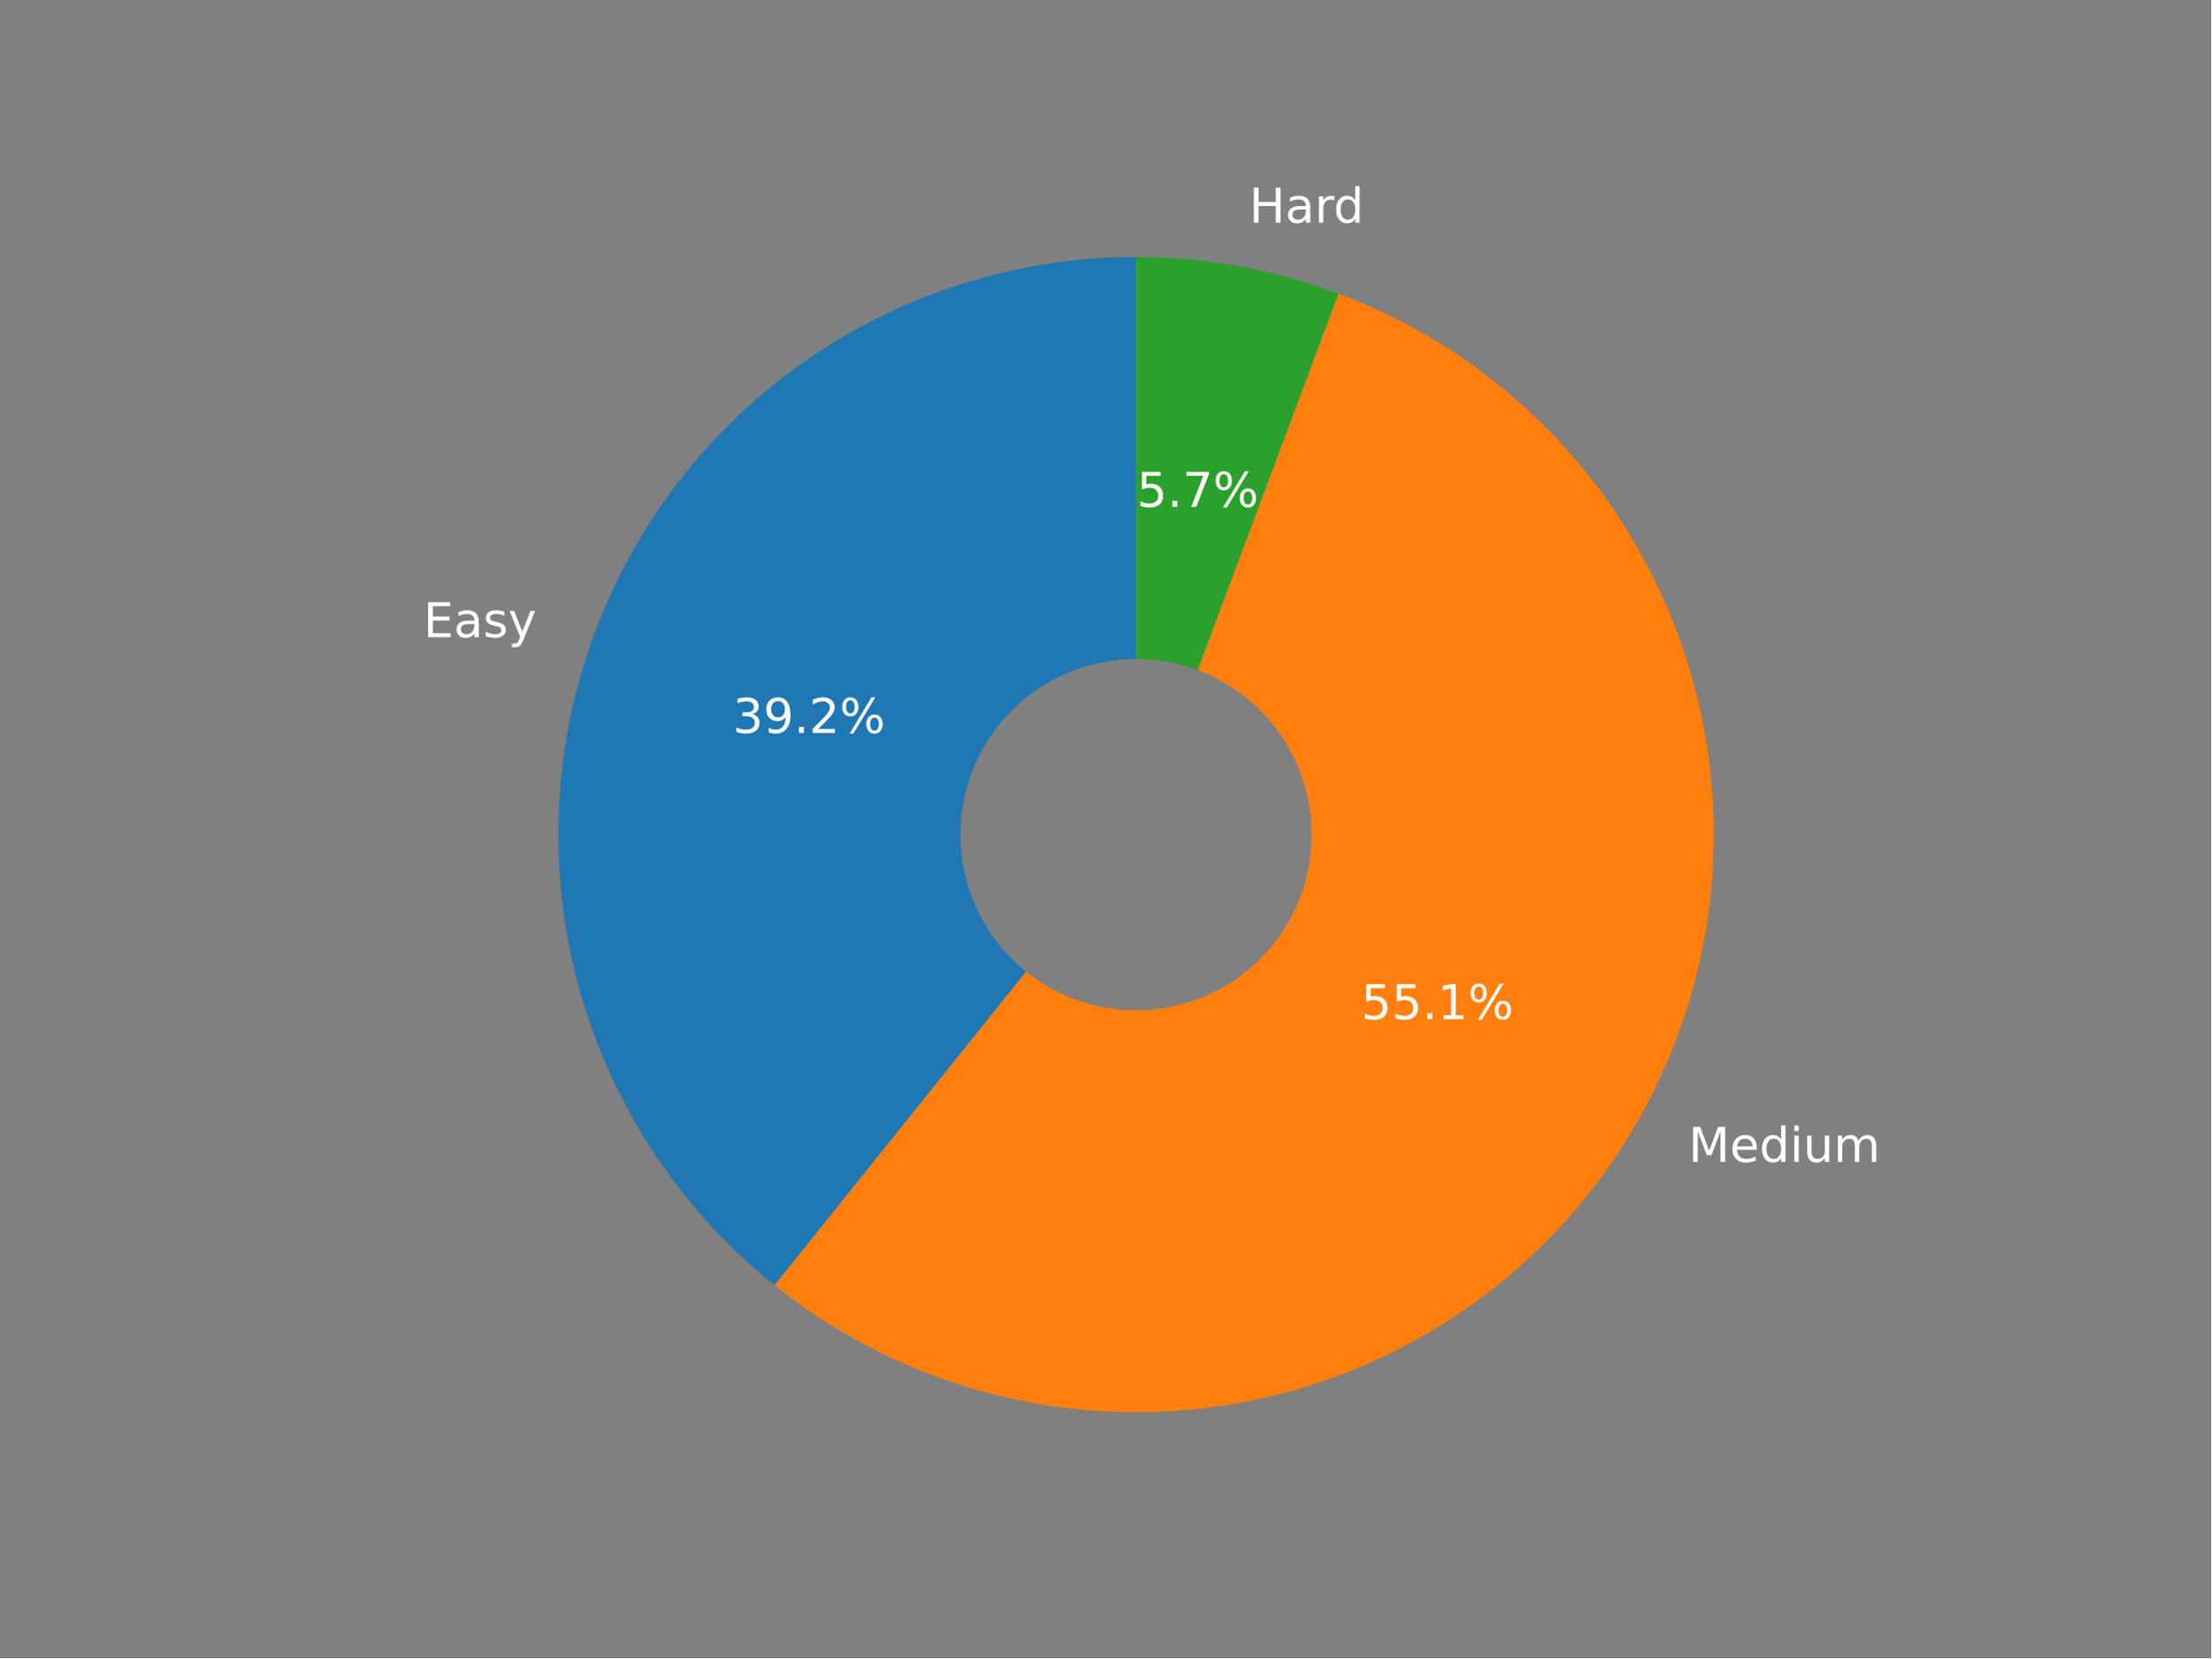
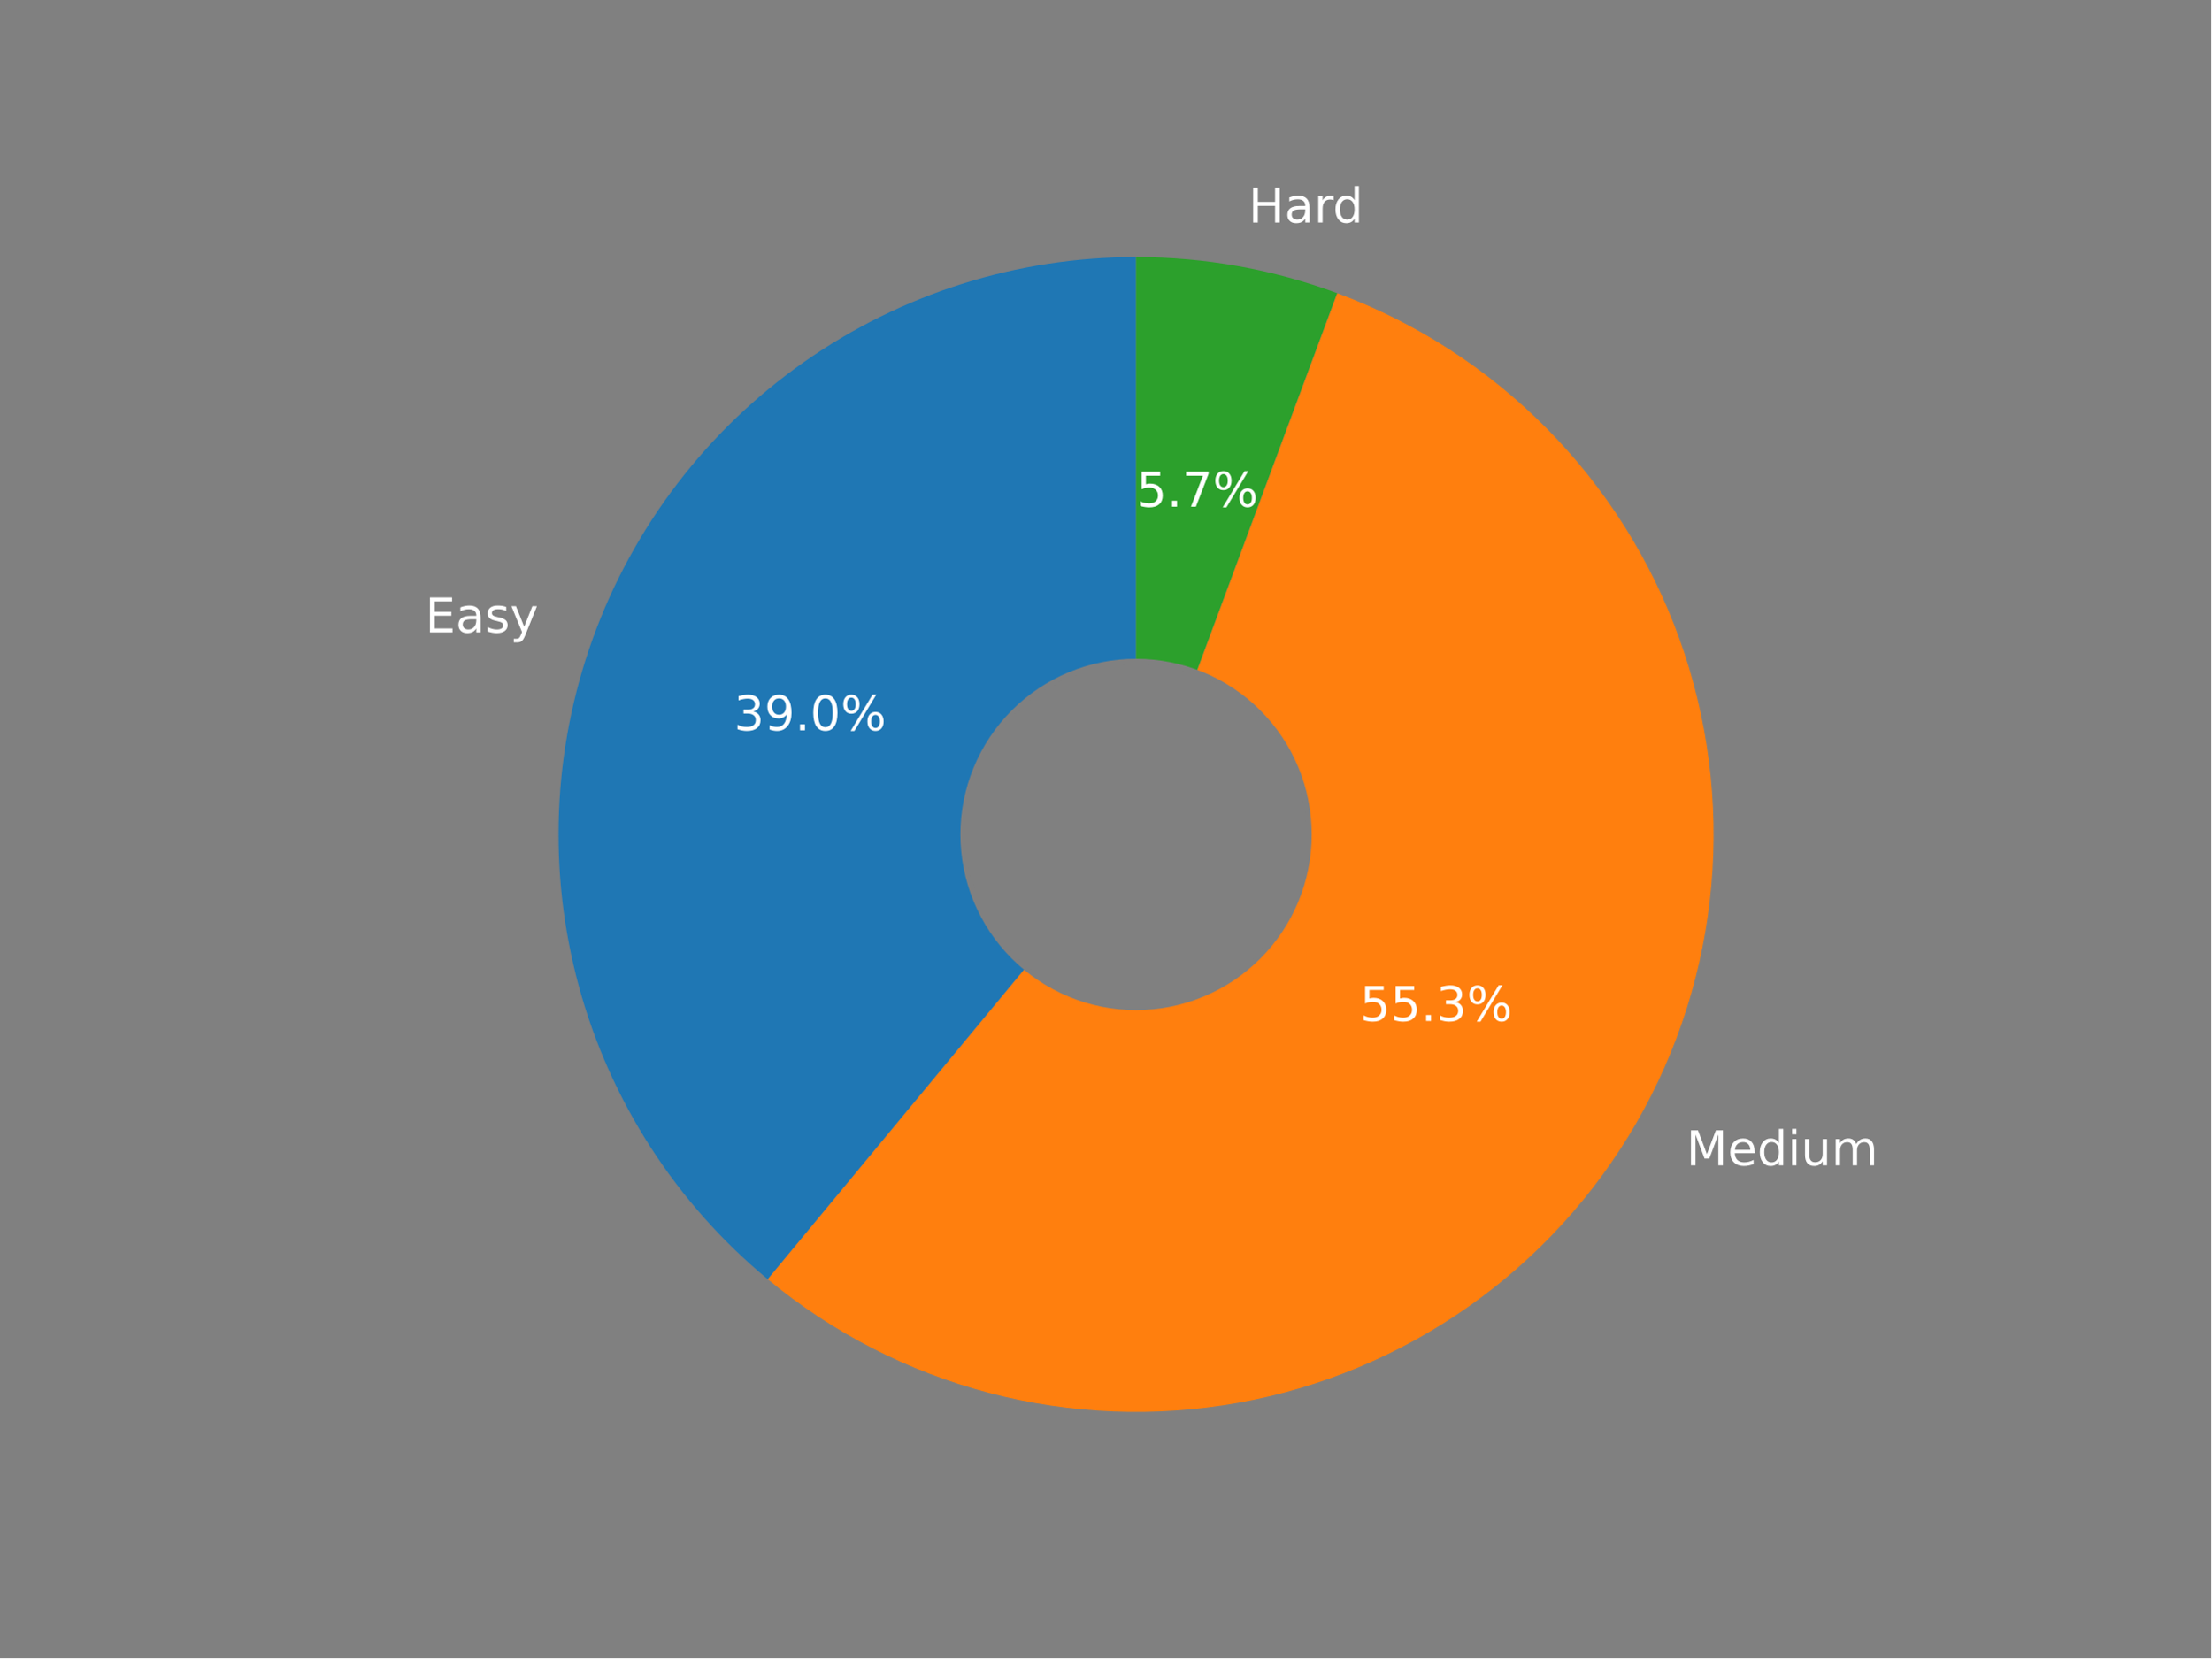
<svg xmlns="http://www.w3.org/2000/svg" xmlns:xlink="http://www.w3.org/1999/xlink" width="460.8pt" height="345.6pt" viewBox="0 0 460.8 345.6" version="1.1">
  <defs>
    <style type="text/css">*{stroke-linejoin: round; stroke-linecap: butt}</style>
  </defs>
  <g id="figure_1">
    <g id="patch_1">
      <path d="M 0 345.6  L 460.8 345.6  L 460.8 0  L 0 0  z " style="fill: #808080" />
    </g>
    <g id="axes_1">
      <g id="patch_2">
-         <path d="M 236.748 53.568  C 211.817 53.568 187.491 61.312 167.148 75.724  C 146.805 90.136 131.433 110.518 123.165 134.038  C 114.898 157.558 114.137 183.075 120.987 207.046  C 127.838 231.017 141.968 252.279 161.415 267.878  L 236.748 173.963  L 236.748 53.568  z " style="fill: #1f77b4" />
+         <path d="M 236.756 53.568  C 211.991 53.568 187.82 61.211 167.558 75.449  C 147.295 89.686 131.912 109.837 123.519 133.135  C 115.126 156.434 114.124 181.765 120.652 205.654  C 127.18 229.543 140.924 250.845 159.999 266.638  L 236.756 173.929  L 236.756 53.568  z " style="fill: #1f77b4" />
      </g>
      <g id="patch_3">
-         <path d="M 161.415 267.878  C 175.006 278.78 190.803 286.602 207.712 290.804  C 224.62 295.006 242.241 295.488 259.354 292.216  C 276.467 288.945 292.668 281.997 306.834 271.855  C 321.001 261.712 332.798 248.614 341.409 233.468  C 350.021 218.322 355.242 201.486 356.713 184.125  C 358.183 166.764 355.868 149.289 349.927 132.91  C 343.986 116.532 334.56 101.636 322.302 89.255  C 310.043 76.874 295.242 67.3 278.923 61.197  L 236.748 173.963  L 161.415 267.878  z " style="fill: #ff7f0e" />
+         <path d="M 159.999 266.638  C 173.484 277.803 189.245 285.892 206.179 290.34  C 223.113 294.788 240.815 295.488 258.047 292.391  C 275.278 289.294 291.629 282.474 305.954 272.408  C 320.279 262.342 332.237 249.271 340.991 234.109  C 349.745 218.946 355.086 202.055 356.641 184.616  C 358.196 167.177 355.927 149.607 349.993 133.135  C 344.059 116.664 334.602 101.683 322.283 89.242  C 309.964 76.801 295.078 67.197 278.666 61.1  L 236.756 173.929  L 159.999 266.638  z " style="fill: #ff7f0e" />
      </g>
      <g id="patch_4">
-         <path d="M 278.923 61.197  C 272.192 58.68 265.249 56.77 258.178 55.491  C 251.106 54.211 243.934 53.568 236.748 53.568  L 236.748 173.963  L 278.923 61.197  z " style="fill: #2ca02c" />
+         <path d="M 278.666 61.1  C 271.973 58.614 265.073 56.729 258.047 55.466  C 251.02 54.203 243.895 53.568 236.756 53.568  L 236.756 173.929  L 278.666 61.1  z " style="fill: #2ca02c" />
      </g>
      <g id="patch_5">
-         <path d="M 236.748 210.081  C 246.326 210.081 255.514 206.276 262.287 199.503  C 269.06 192.729 272.866 183.542 272.866 173.963  C 272.866 164.384 269.06 155.197 262.287 148.423  C 255.514 141.65 246.326 137.844 236.748 137.844  C 227.169 137.844 217.981 141.65 211.208 148.423  C 204.435 155.197 200.629 164.384 200.629 173.963  C 200.629 183.542 204.435 192.729 211.208 199.503  C 217.981 206.276 227.169 210.081 236.748 210.081  z " clip-path="url(#p9ff3fce226)" style="fill: #808080; stroke: #808080; stroke-linejoin: miter" />
+         <path d="M 236.756 210.037  C 246.332 210.037 255.517 206.232 262.288 199.461  C 269.06 192.69 272.864 183.505 272.864 173.929  C 272.864 164.353 269.06 155.167 262.288 148.396  C 255.517 141.625 246.332 137.82 236.756 137.82  C 227.18 137.82 217.995 141.625 211.224 148.396  C 204.452 155.167 200.648 164.353 200.648 173.929  C 200.648 183.505 204.452 192.69 211.224 199.461  C 217.995 206.232 227.18 210.037 236.756 210.037  z " clip-path="url(#p0b9076d262)" style="fill: #808080; stroke: #808080; stroke-linejoin: miter" />
      </g>
      <g id="matplotlib.axis_1" />
      <g id="matplotlib.axis_2" />
      <g id="text_1">
-         <g style="fill: #ffffff" transform="translate(88.2321 132.8045)scale(0.1 -0.1)">
+         <g style="fill: #ffffff" transform="translate(88.62045 131.8155)scale(0.1 -0.1)">
          <defs>
            <path id="DejaVuSans-45" d="M 628 4666  L 3578 4666  L 3578 4134  L 1259 4134  L 1259 2753  L 3481 2753  L 3481 2222  L 1259 2222  L 1259 531  L 3634 531  L 3634 0  L 628 0  L 628 4666  z " transform="scale(0.015625)" />
            <path id="DejaVuSans-61" d="M 2194 1759  Q 1497 1759 1228 1600  Q 959 1441 959 1056  Q 959 750 1161 570  Q 1363 391 1709 391  Q 2188 391 2477 730  Q 2766 1069 2766 1631  L 2766 1759  L 2194 1759  z M 3341 1997  L 3341 0  L 2766 0  L 2766 531  Q 2569 213 2275 61  Q 1981 -91 1556 -91  Q 1019 -91 701 211  Q 384 513 384 1019  Q 384 1609 779 1909  Q 1175 2209 1959 2209  L 2766 2209  L 2766 2266  Q 2766 2663 2505 2880  Q 2244 3097 1772 3097  Q 1472 3097 1187 3025  Q 903 2953 641 2809  L 641 3341  Q 956 3463 1253 3523  Q 1550 3584 1831 3584  Q 2591 3584 2966 3190  Q 3341 2797 3341 1997  z " transform="scale(0.015625)" />
            <path id="DejaVuSans-73" d="M 2834 3397  L 2834 2853  Q 2591 2978 2328 3040  Q 2066 3103 1784 3103  Q 1356 3103 1142 2972  Q 928 2841 928 2578  Q 928 2378 1081 2264  Q 1234 2150 1697 2047  L 1894 2003  Q 2506 1872 2764 1633  Q 3022 1394 3022 966  Q 3022 478 2636 193  Q 2250 -91 1575 -91  Q 1294 -91 989 -36  Q 684 19 347 128  L 347 722  Q 666 556 975 473  Q 1284 391 1588 391  Q 1994 391 2212 530  Q 2431 669 2431 922  Q 2431 1156 2273 1281  Q 2116 1406 1581 1522  L 1381 1569  Q 847 1681 609 1914  Q 372 2147 372 2553  Q 372 3047 722 3315  Q 1072 3584 1716 3584  Q 2034 3584 2315 3537  Q 2597 3491 2834 3397  z " transform="scale(0.015625)" />
            <path id="DejaVuSans-79" d="M 2059 -325  Q 1816 -950 1584 -1140  Q 1353 -1331 966 -1331  L 506 -1331  L 506 -850  L 844 -850  Q 1081 -850 1212 -737  Q 1344 -625 1503 -206  L 1606 56  L 191 3500  L 800 3500  L 1894 763  L 2988 3500  L 3597 3500  L 2059 -325  z " transform="scale(0.015625)" />
          </defs>
          <use xlink:href="#DejaVuSans-45" />
          <use xlink:href="#DejaVuSans-61" x="63.184" />
          <use xlink:href="#DejaVuSans-73" x="124.463" />
          <use xlink:href="#DejaVuSans-79" x="176.562" />
        </g>
      </g>
      <g id="text_2">
-         <g style="fill: #ffffff" transform="translate(152.7146 152.7672)scale(0.1 -0.1)">
+         <g style="fill: #ffffff" transform="translate(152.9303 152.2121)scale(0.1 -0.1)">
          <defs>
            <path id="DejaVuSans-33" d="M 2597 2516  Q 3050 2419 3304 2112  Q 3559 1806 3559 1356  Q 3559 666 3084 287  Q 2609 -91 1734 -91  Q 1441 -91 1130 -33  Q 819 25 488 141  L 488 750  Q 750 597 1062 519  Q 1375 441 1716 441  Q 2309 441 2620 675  Q 2931 909 2931 1356  Q 2931 1769 2642 2001  Q 2353 2234 1838 2234  L 1294 2234  L 1294 2753  L 1863 2753  Q 2328 2753 2575 2939  Q 2822 3125 2822 3475  Q 2822 3834 2567 4026  Q 2313 4219 1838 4219  Q 1578 4219 1281 4162  Q 984 4106 628 3988  L 628 4550  Q 988 4650 1302 4700  Q 1616 4750 1894 4750  Q 2613 4750 3031 4423  Q 3450 4097 3450 3541  Q 3450 3153 3228 2886  Q 3006 2619 2597 2516  z " transform="scale(0.015625)" />
            <path id="DejaVuSans-39" d="M 703 97  L 703 672  Q 941 559 1184 500  Q 1428 441 1663 441  Q 2288 441 2617 861  Q 2947 1281 2994 2138  Q 2813 1869 2534 1725  Q 2256 1581 1919 1581  Q 1219 1581 811 2004  Q 403 2428 403 3163  Q 403 3881 828 4315  Q 1253 4750 1959 4750  Q 2769 4750 3195 4129  Q 3622 3509 3622 2328  Q 3622 1225 3098 567  Q 2575 -91 1691 -91  Q 1453 -91 1209 -44  Q 966 3 703 97  z M 1959 2075  Q 2384 2075 2632 2365  Q 2881 2656 2881 3163  Q 2881 3666 2632 3958  Q 2384 4250 1959 4250  Q 1534 4250 1286 3958  Q 1038 3666 1038 3163  Q 1038 2656 1286 2365  Q 1534 2075 1959 2075  z " transform="scale(0.015625)" />
            <path id="DejaVuSans-2e" d="M 684 794  L 1344 794  L 1344 0  L 684 0  L 684 794  z " transform="scale(0.015625)" />
-             <path id="DejaVuSans-32" d="M 1228 531  L 3431 531  L 3431 0  L 469 0  L 469 531  Q 828 903 1448 1529  Q 2069 2156 2228 2338  Q 2531 2678 2651 2914  Q 2772 3150 2772 3378  Q 2772 3750 2511 3984  Q 2250 4219 1831 4219  Q 1534 4219 1204 4116  Q 875 4013 500 3803  L 500 4441  Q 881 4594 1212 4672  Q 1544 4750 1819 4750  Q 2544 4750 2975 4387  Q 3406 4025 3406 3419  Q 3406 3131 3298 2873  Q 3191 2616 2906 2266  Q 2828 2175 2409 1742  Q 1991 1309 1228 531  z " transform="scale(0.015625)" />
+             <path id="DejaVuSans-30" d="M 2034 4250  Q 1547 4250 1301 3770  Q 1056 3291 1056 2328  Q 1056 1369 1301 889  Q 1547 409 2034 409  Q 2525 409 2770 889  Q 3016 1369 3016 2328  Q 3016 3291 2770 3770  Q 2525 4250 2034 4250  z M 2034 4750  Q 2819 4750 3233 4129  Q 3647 3509 3647 2328  Q 3647 1150 3233 529  Q 2819 -91 2034 -91  Q 1250 -91 836 529  Q 422 1150 422 2328  Q 422 3509 836 4129  Q 1250 4750 2034 4750  z " transform="scale(0.015625)" />
            <path id="DejaVuSans-25" d="M 4653 2053  Q 4381 2053 4226 1822  Q 4072 1591 4072 1178  Q 4072 772 4226 539  Q 4381 306 4653 306  Q 4919 306 5073 539  Q 5228 772 5228 1178  Q 5228 1588 5073 1820  Q 4919 2053 4653 2053  z M 4653 2450  Q 5147 2450 5437 2106  Q 5728 1763 5728 1178  Q 5728 594 5436 251  Q 5144 -91 4653 -91  Q 4153 -91 3862 251  Q 3572 594 3572 1178  Q 3572 1766 3864 2108  Q 4156 2450 4653 2450  z M 1428 4353  Q 1159 4353 1004 4120  Q 850 3888 850 3481  Q 850 3069 1003 2837  Q 1156 2606 1428 2606  Q 1700 2606 1854 2837  Q 2009 3069 2009 3481  Q 2009 3884 1853 4118  Q 1697 4353 1428 4353  z M 4250 4750  L 4750 4750  L 1831 -91  L 1331 -91  L 4250 4750  z M 1428 4750  Q 1922 4750 2215 4408  Q 2509 4066 2509 3481  Q 2509 2891 2217 2550  Q 1925 2209 1428 2209  Q 931 2209 642 2551  Q 353 2894 353 3481  Q 353 4063 643 4406  Q 934 4750 1428 4750  z " transform="scale(0.015625)" />
          </defs>
          <use xlink:href="#DejaVuSans-33" />
          <use xlink:href="#DejaVuSans-39" x="63.623" />
          <use xlink:href="#DejaVuSans-2e" x="127.246" />
-           <use xlink:href="#DejaVuSans-32" x="159.033" />
+           <use xlink:href="#DejaVuSans-30" x="159.033" />
          <use xlink:href="#DejaVuSans-25" x="222.656" />
        </g>
      </g>
      <g id="text_3">
-         <g style="fill: #ffffff" transform="translate(351.8755 242.178)scale(0.1 -0.1)">
+         <g style="fill: #ffffff" transform="translate(351.4147 242.8862)scale(0.1 -0.1)">
          <defs>
            <path id="DejaVuSans-4d" d="M 628 4666  L 1569 4666  L 2759 1491  L 3956 4666  L 4897 4666  L 4897 0  L 4281 0  L 4281 4097  L 3078 897  L 2444 897  L 1241 4097  L 1241 0  L 628 0  L 628 4666  z " transform="scale(0.015625)" />
            <path id="DejaVuSans-65" d="M 3597 1894  L 3597 1613  L 953 1613  Q 991 1019 1311 708  Q 1631 397 2203 397  Q 2534 397 2845 478  Q 3156 559 3463 722  L 3463 178  Q 3153 47 2828 -22  Q 2503 -91 2169 -91  Q 1331 -91 842 396  Q 353 884 353 1716  Q 353 2575 817 3079  Q 1281 3584 2069 3584  Q 2775 3584 3186 3129  Q 3597 2675 3597 1894  z M 3022 2063  Q 3016 2534 2758 2815  Q 2500 3097 2075 3097  Q 1594 3097 1305 2825  Q 1016 2553 972 2059  L 3022 2063  z " transform="scale(0.015625)" />
            <path id="DejaVuSans-64" d="M 2906 2969  L 2906 4863  L 3481 4863  L 3481 0  L 2906 0  L 2906 525  Q 2725 213 2448 61  Q 2172 -91 1784 -91  Q 1150 -91 751 415  Q 353 922 353 1747  Q 353 2572 751 3078  Q 1150 3584 1784 3584  Q 2172 3584 2448 3432  Q 2725 3281 2906 2969  z M 947 1747  Q 947 1113 1208 752  Q 1469 391 1925 391  Q 2381 391 2643 752  Q 2906 1113 2906 1747  Q 2906 2381 2643 2742  Q 2381 3103 1925 3103  Q 1469 3103 1208 2742  Q 947 2381 947 1747  z " transform="scale(0.015625)" />
            <path id="DejaVuSans-69" d="M 603 3500  L 1178 3500  L 1178 0  L 603 0  L 603 3500  z M 603 4863  L 1178 4863  L 1178 4134  L 603 4134  L 603 4863  z " transform="scale(0.015625)" />
            <path id="DejaVuSans-75" d="M 544 1381  L 544 3500  L 1119 3500  L 1119 1403  Q 1119 906 1312 657  Q 1506 409 1894 409  Q 2359 409 2629 706  Q 2900 1003 2900 1516  L 2900 3500  L 3475 3500  L 3475 0  L 2900 0  L 2900 538  Q 2691 219 2414 64  Q 2138 -91 1772 -91  Q 1169 -91 856 284  Q 544 659 544 1381  z M 1991 3584  L 1991 3584  z " transform="scale(0.015625)" />
            <path id="DejaVuSans-6d" d="M 3328 2828  Q 3544 3216 3844 3400  Q 4144 3584 4550 3584  Q 5097 3584 5394 3201  Q 5691 2819 5691 2113  L 5691 0  L 5113 0  L 5113 2094  Q 5113 2597 4934 2840  Q 4756 3084 4391 3084  Q 3944 3084 3684 2787  Q 3425 2491 3425 1978  L 3425 0  L 2847 0  L 2847 2094  Q 2847 2600 2669 2842  Q 2491 3084 2119 3084  Q 1678 3084 1418 2786  Q 1159 2488 1159 1978  L 1159 0  L 581 0  L 581 3500  L 1159 3500  L 1159 2956  Q 1356 3278 1631 3431  Q 1906 3584 2284 3584  Q 2666 3584 2933 3390  Q 3200 3197 3328 2828  z " transform="scale(0.015625)" />
          </defs>
          <use xlink:href="#DejaVuSans-4d" />
          <use xlink:href="#DejaVuSans-65" x="86.279" />
          <use xlink:href="#DejaVuSans-64" x="147.803" />
          <use xlink:href="#DejaVuSans-69" x="211.279" />
          <use xlink:href="#DejaVuSans-75" x="239.062" />
          <use xlink:href="#DejaVuSans-6d" x="302.441" />
        </g>
      </g>
      <g id="text_4">
-         <g style="fill: #ffffff" transform="translate(283.661 212.4254)scale(0.1 -0.1)">
+         <g style="fill: #ffffff" transform="translate(283.4135 212.796)scale(0.1 -0.1)">
          <defs>
            <path id="DejaVuSans-35" d="M 691 4666  L 3169 4666  L 3169 4134  L 1269 4134  L 1269 2991  Q 1406 3038 1543 3061  Q 1681 3084 1819 3084  Q 2600 3084 3056 2656  Q 3513 2228 3513 1497  Q 3513 744 3044 326  Q 2575 -91 1722 -91  Q 1428 -91 1123 -41  Q 819 9 494 109  L 494 744  Q 775 591 1075 516  Q 1375 441 1709 441  Q 2250 441 2565 725  Q 2881 1009 2881 1497  Q 2881 1984 2565 2268  Q 2250 2553 1709 2553  Q 1456 2553 1204 2497  Q 953 2441 691 2322  L 691 4666  z " transform="scale(0.015625)" />
-             <path id="DejaVuSans-31" d="M 794 531  L 1825 531  L 1825 4091  L 703 3866  L 703 4441  L 1819 4666  L 2450 4666  L 2450 531  L 3481 531  L 3481 0  L 794 0  L 794 531  z " transform="scale(0.015625)" />
          </defs>
          <use xlink:href="#DejaVuSans-35" />
          <use xlink:href="#DejaVuSans-35" x="63.623" />
          <use xlink:href="#DejaVuSans-2e" x="127.246" />
-           <use xlink:href="#DejaVuSans-31" x="159.033" />
+           <use xlink:href="#DejaVuSans-33" x="159.033" />
          <use xlink:href="#DejaVuSans-25" x="222.656" />
        </g>
      </g>
      <g id="text_5">
-         <g style="fill: #ffffff" transform="translate(260.3206 46.40274)scale(0.1 -0.1)">
+         <g style="fill: #ffffff" transform="translate(260.1756 46.37914)scale(0.1 -0.1)">
          <defs>
            <path id="DejaVuSans-48" d="M 628 4666  L 1259 4666  L 1259 2753  L 3553 2753  L 3553 4666  L 4184 4666  L 4184 0  L 3553 0  L 3553 2222  L 1259 2222  L 1259 0  L 628 0  L 628 4666  z " transform="scale(0.015625)" />
            <path id="DejaVuSans-72" d="M 2631 2963  Q 2534 3019 2420 3045  Q 2306 3072 2169 3072  Q 1681 3072 1420 2755  Q 1159 2438 1159 1844  L 1159 0  L 581 0  L 581 3500  L 1159 3500  L 1159 2956  Q 1341 3275 1631 3429  Q 1922 3584 2338 3584  Q 2397 3584 2469 3576  Q 2541 3569 2628 3553  L 2631 2963  z " transform="scale(0.015625)" />
          </defs>
          <use xlink:href="#DejaVuSans-48" />
          <use xlink:href="#DejaVuSans-61" x="75.195" />
          <use xlink:href="#DejaVuSans-72" x="136.475" />
          <use xlink:href="#DejaVuSans-64" x="175.838" />
        </g>
      </g>
      <g id="text_6">
-         <g style="fill: #ffffff" transform="translate(236.9033 105.6389)scale(0.1 -0.1)">
+         <g style="fill: #ffffff" transform="translate(236.828 105.6104)scale(0.1 -0.1)">
          <defs>
            <path id="DejaVuSans-37" d="M 525 4666  L 3525 4666  L 3525 4397  L 1831 0  L 1172 0  L 2766 4134  L 525 4134  L 525 4666  z " transform="scale(0.015625)" />
          </defs>
          <use xlink:href="#DejaVuSans-35" />
          <use xlink:href="#DejaVuSans-2e" x="63.623" />
          <use xlink:href="#DejaVuSans-37" x="95.41" />
          <use xlink:href="#DejaVuSans-25" x="159.033" />
        </g>
      </g>
    </g>
  </g>
  <defs>
-     <clipPath id="p9ff3fce226">
+     <clipPath id="p0b9076d262">
      <rect x="57.6" y="41.472" width="357.12" height="266.112" />
    </clipPath>
  </defs>
</svg>
